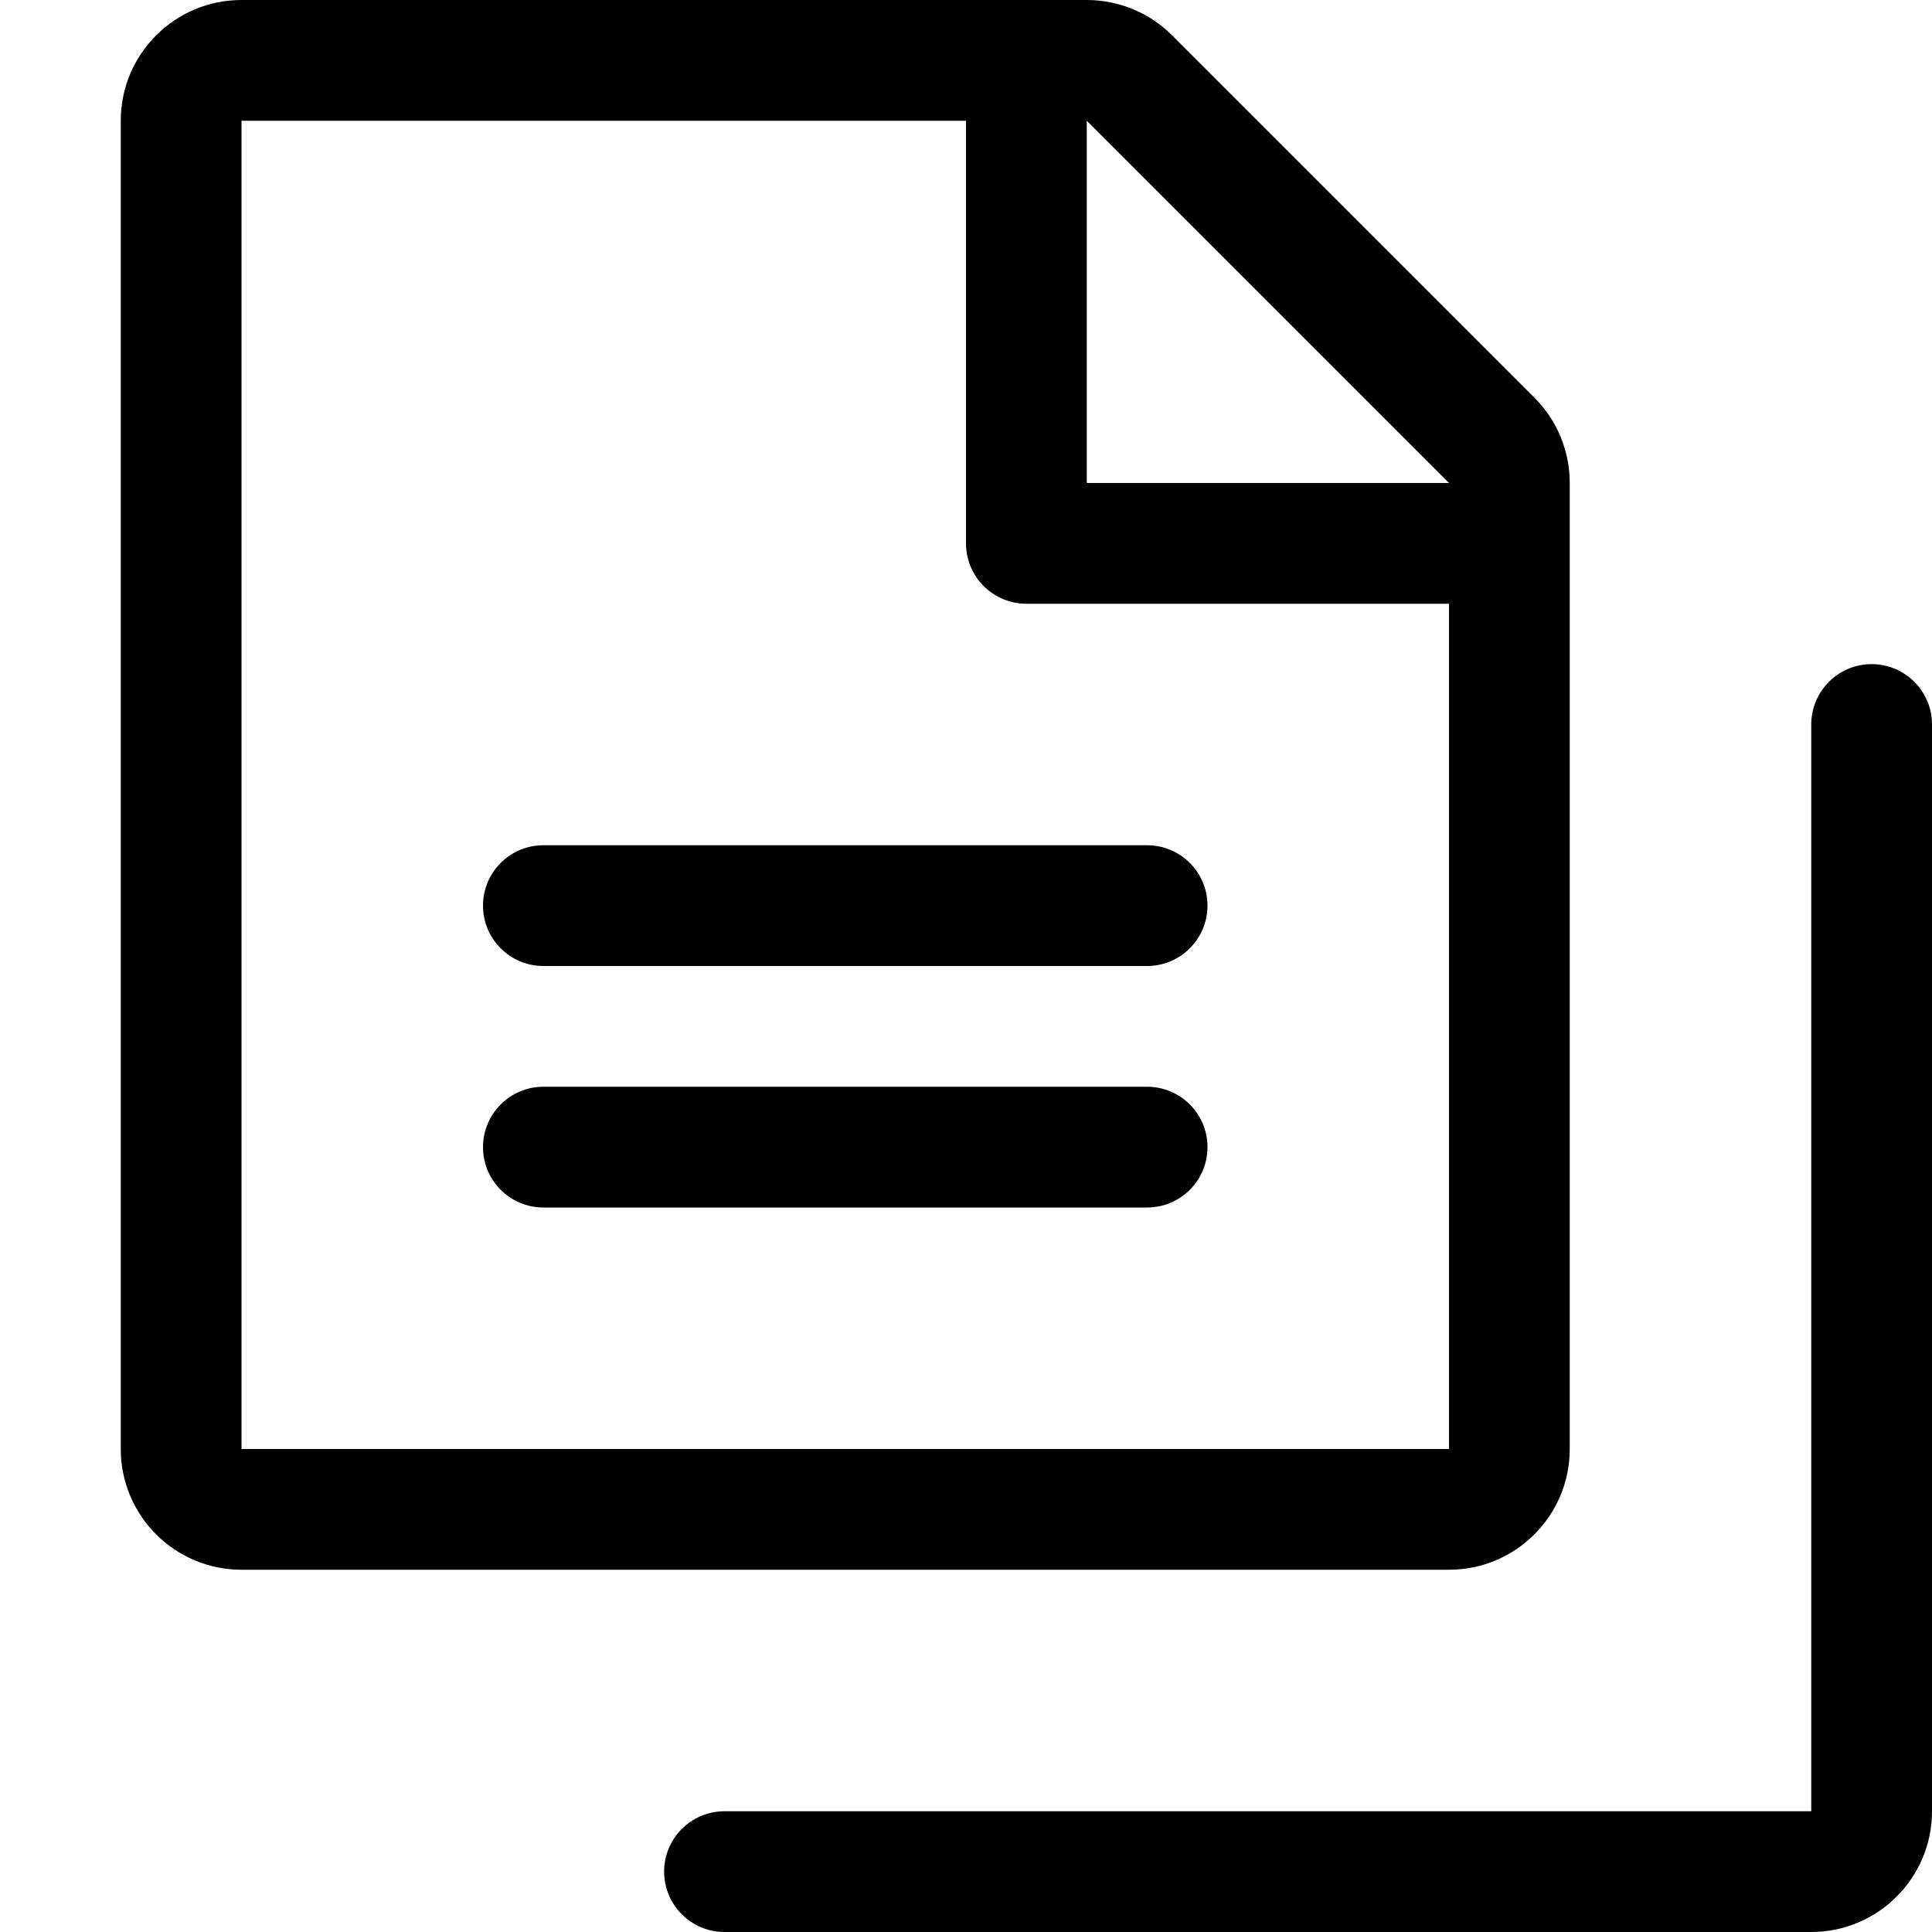
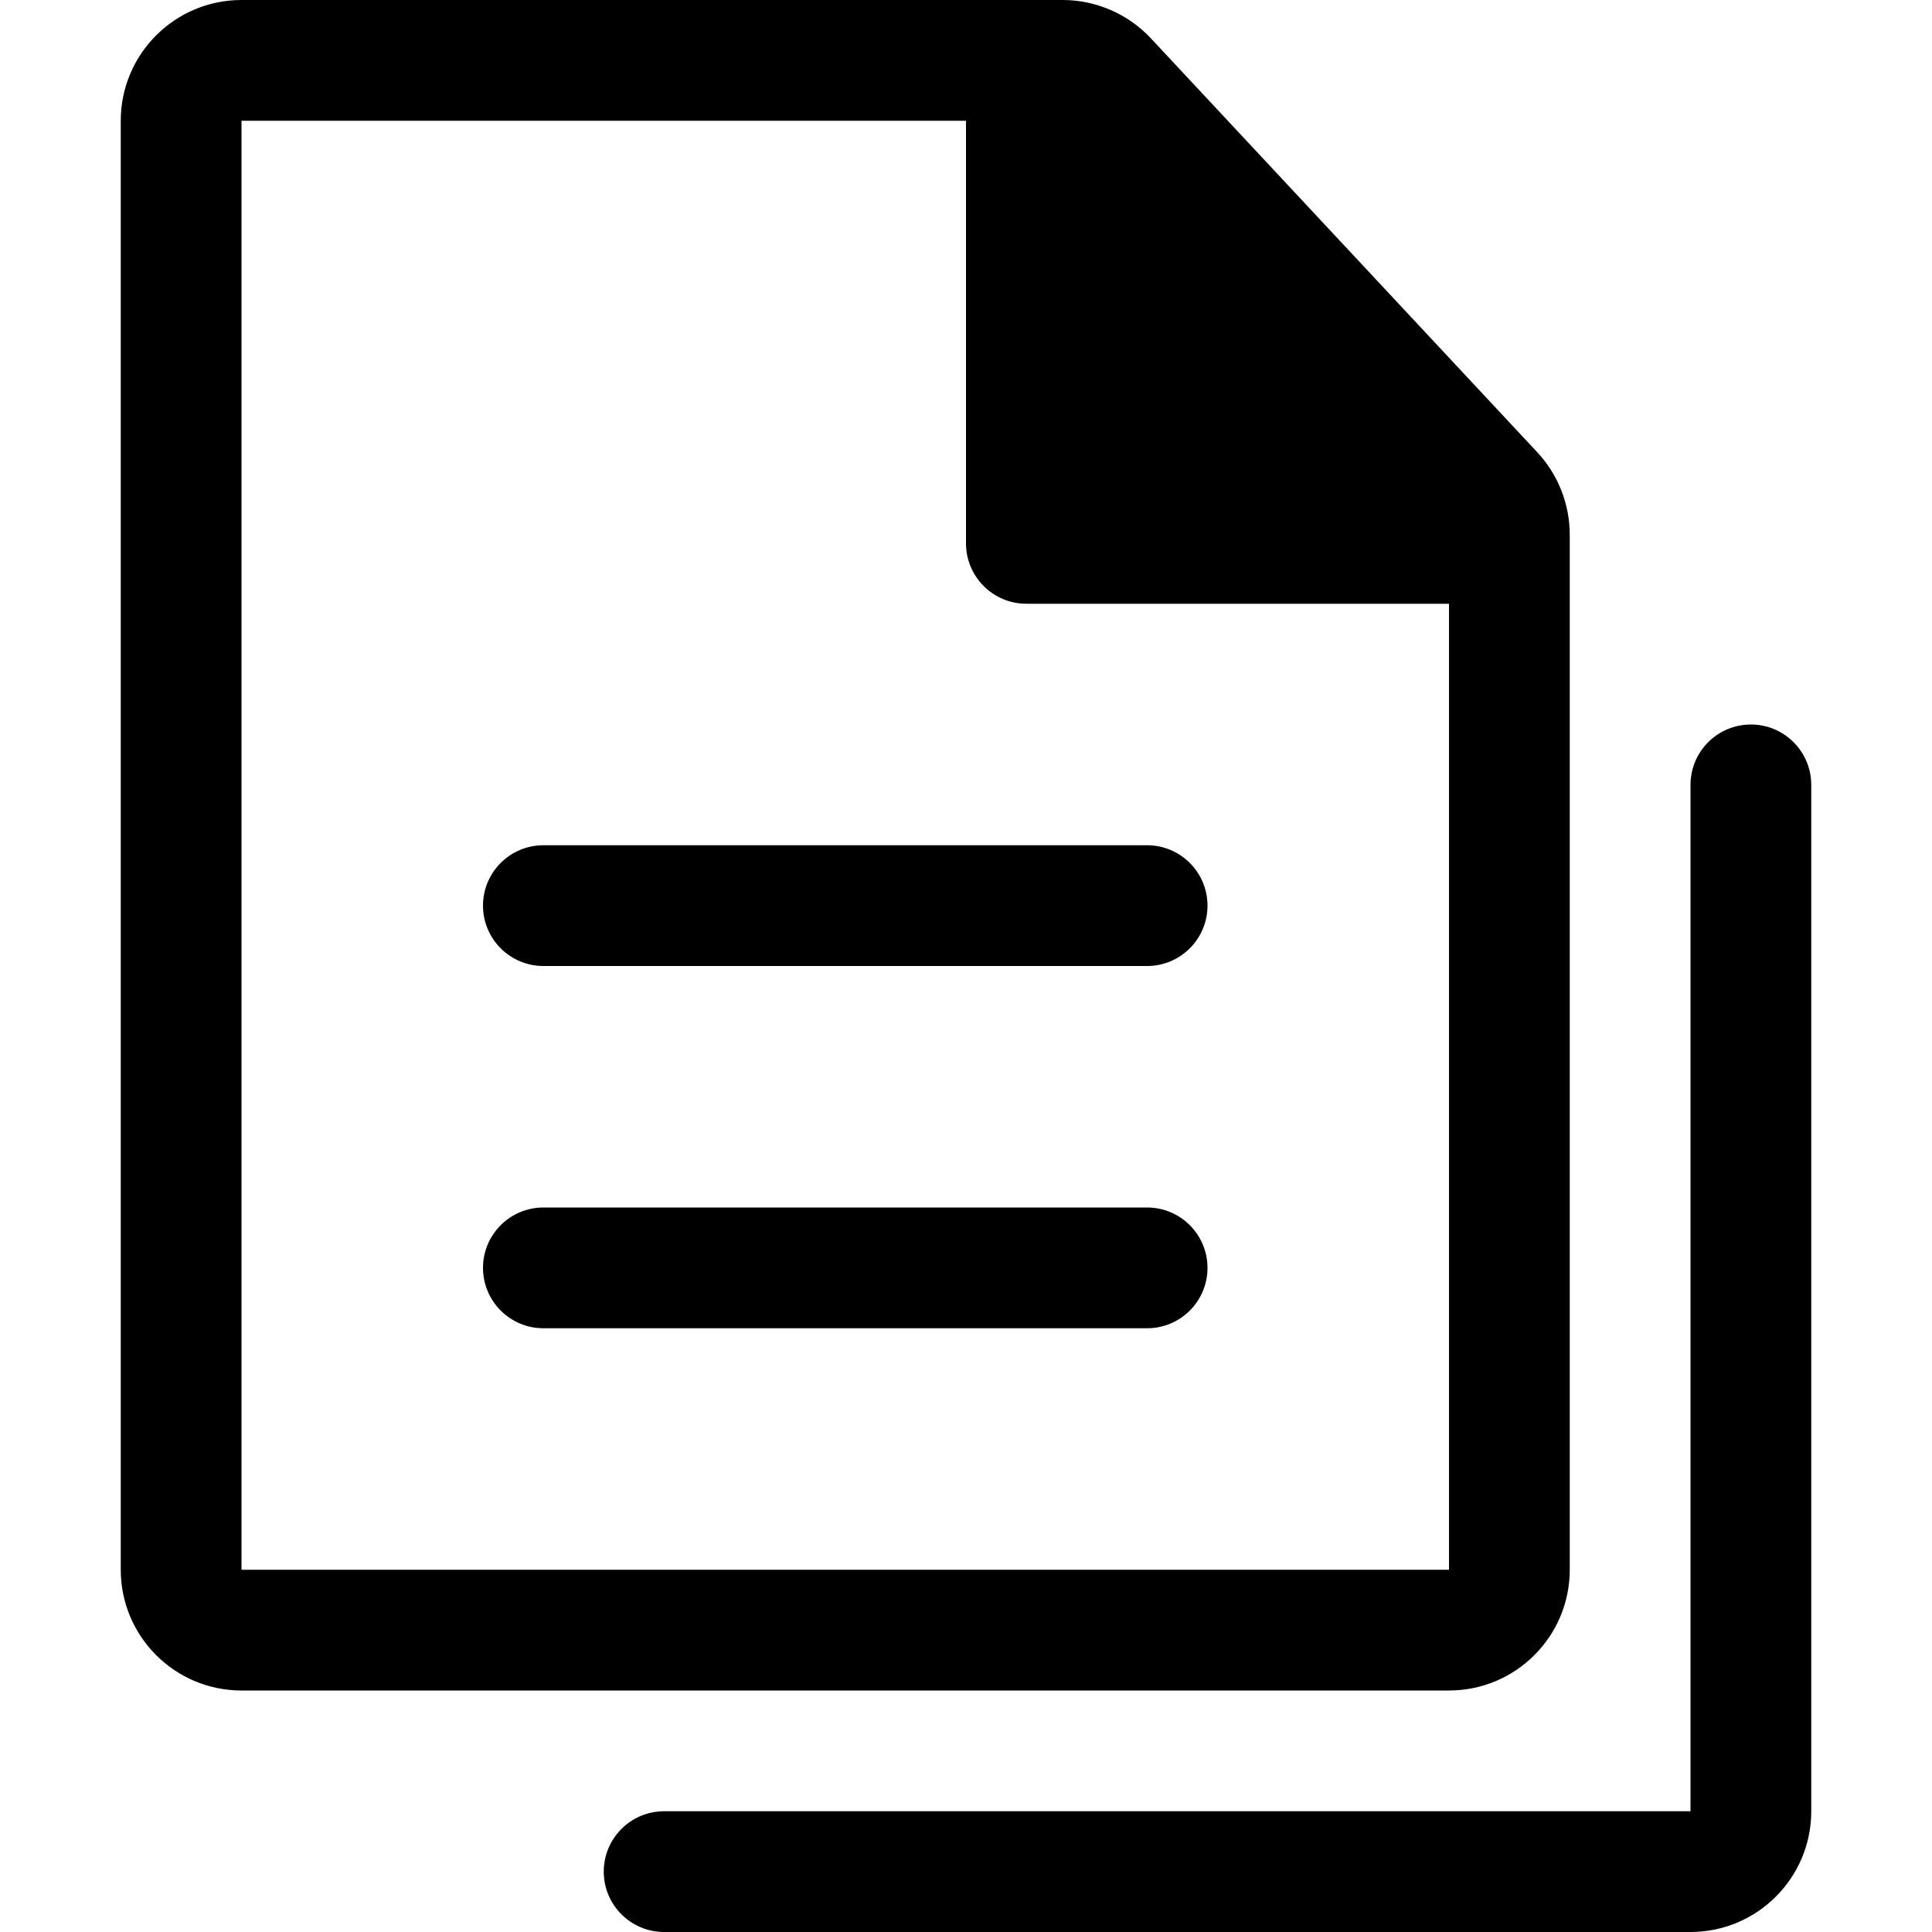
<svg xmlns="http://www.w3.org/2000/svg" width="16" height="16" viewBox="0 0 16 16">
-   <g fill="none" fill-rule="evenodd">
-     <path fill="#000" fill-rule="nonzero" d="M8,1 L2,1 L2,12 L12,12 L12,5 L8.5,5 C8.224,5 8,4.776 8,4.5 L8,1 Z M9,1 L9,4 L12,4 L9,1 Z M1,1 C1,0.448 1.448,0 2,0 L9,0 C9.265,0 9.52,0.105 9.707,0.293 L12.707,3.293 C12.895,3.48 13,3.735 13,4 L13,12 C13,12.552 12.552,13 12,13 L2,13 C1.448,13 1,12.552 1,12 L1,1 Z" />
-     <path fill="#000" fill-rule="nonzero" d="M4.5 8L9.5 8C9.776 8 10 7.776 10 7.5 10 7.224 9.776 7 9.5 7L4.5 7C4.224 7 4 7.224 4 7.5 4 7.776 4.224 8 4.5 8zM4.5 10L9.5 10C9.776 10 10 9.776 10 9.5 10 9.224 9.776 9 9.5 9L4.5 9C4.224 9 4 9.224 4 9.5 4 9.776 4.224 10 4.5 10zM6 16L15 16C15.552 16 16 15.552 16 15L16 6C16 5.724 15.776 5.5 15.5 5.5 15.224 5.5 15 5.724 15 6L15 15 6 15C5.724 15 5.5 15.224 5.5 15.5 5.5 15.776 5.724 16 6 16z" />
-   </g>
+   <path d="M8.8,0 C9.074,0 9.337,0.113 9.526,0.312 L12.726,3.74 C12.902,3.926 13,4.173 13,4.429 L13,13 C13,13.552 12.552,14 12,14 L2,14 C1.448,14 1,13.552 1,13 L1,1 C1,0.448 1.448,0 2,0 L8.8,0 Z M12,5 L8.5,5 C8.224,5 8,4.776 8,4.5 L8,1 L2,1 L2,13 L12,13 L12,5 Z M4.5,11 C4.224,11 4,10.776 4,10.5 C4,10.224 4.224,10 4.5,10 L9.5,10 C9.776,10 10,10.224 10,10.5 C10,10.776 9.776,11 9.5,11 L4.5,11 Z M4.5,8 C4.224,8 4,7.776 4,7.5 C4,7.224 4.224,7 4.5,7 L9.5,7 C9.776,7 10,7.224 10,7.5 C10,7.776 9.776,8 9.5,8 L4.5,8 Z M5.5,16 C5.224,16 5,15.776 5,15.5 C5,15.224 5.224,15 5.5,15 L14,15 L14,6.5 C14,6.224 14.224,6 14.5,6 C14.776,6 15,6.224 15,6.5 L15,15 C15,15.552 14.552,16 14,16 L5.5,16 Z" />
</svg>
